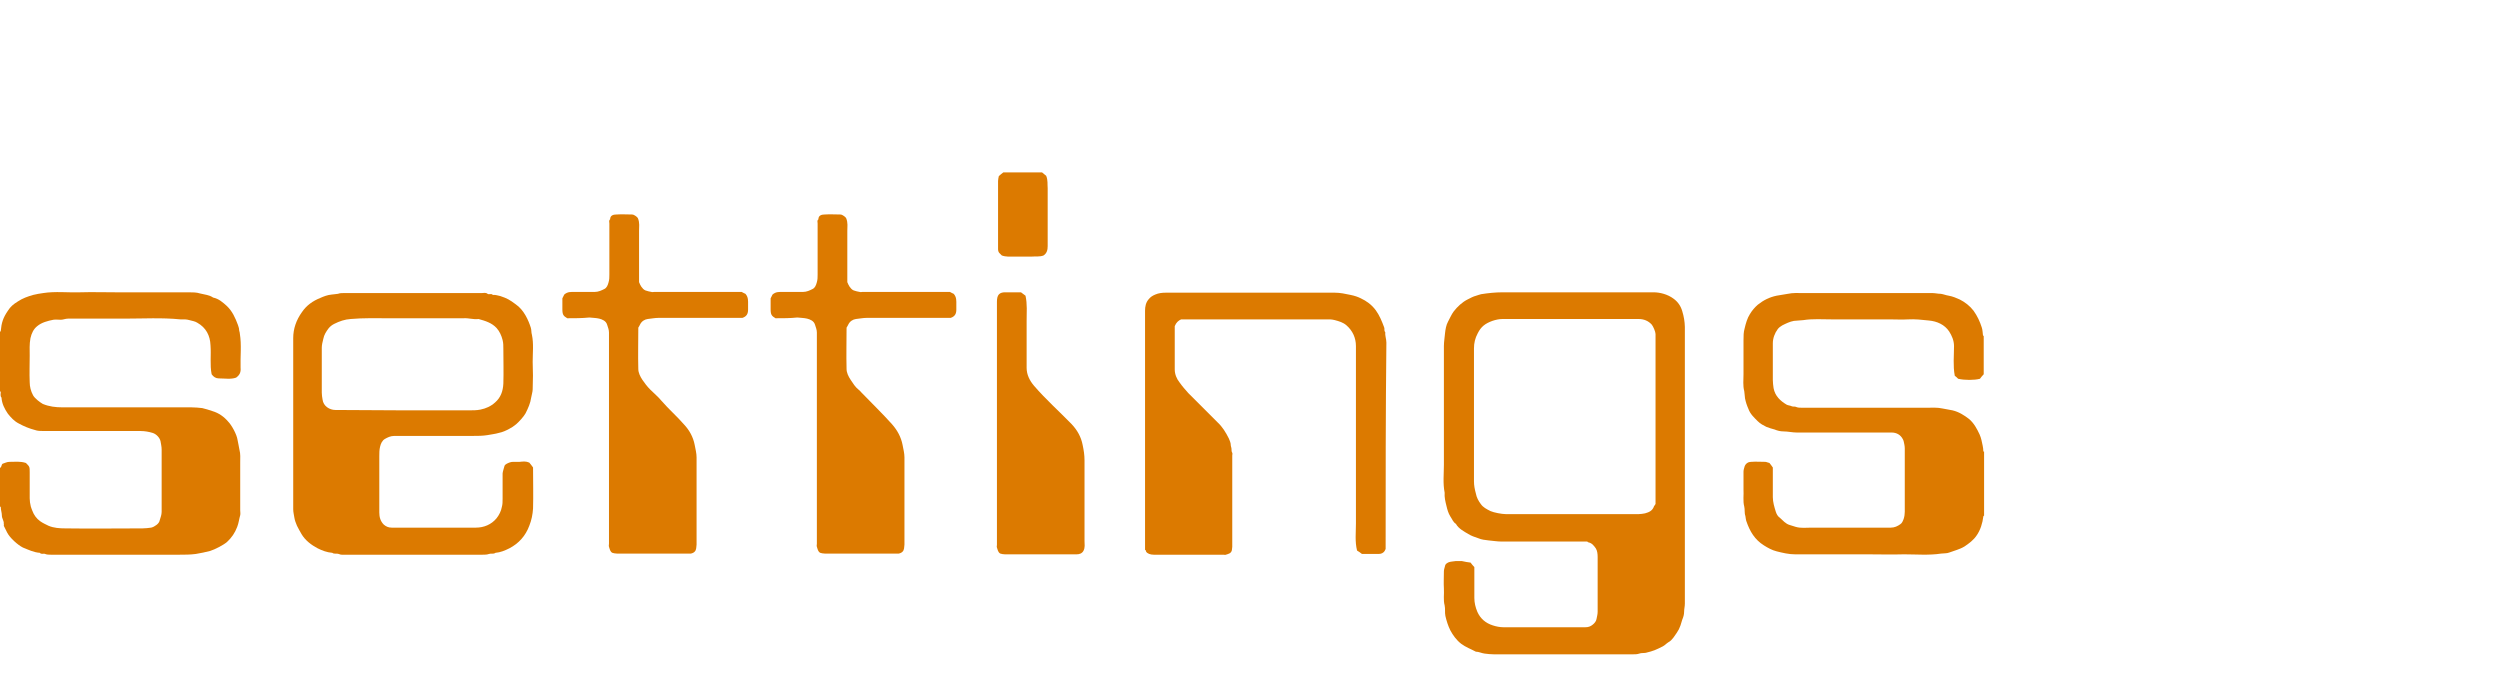
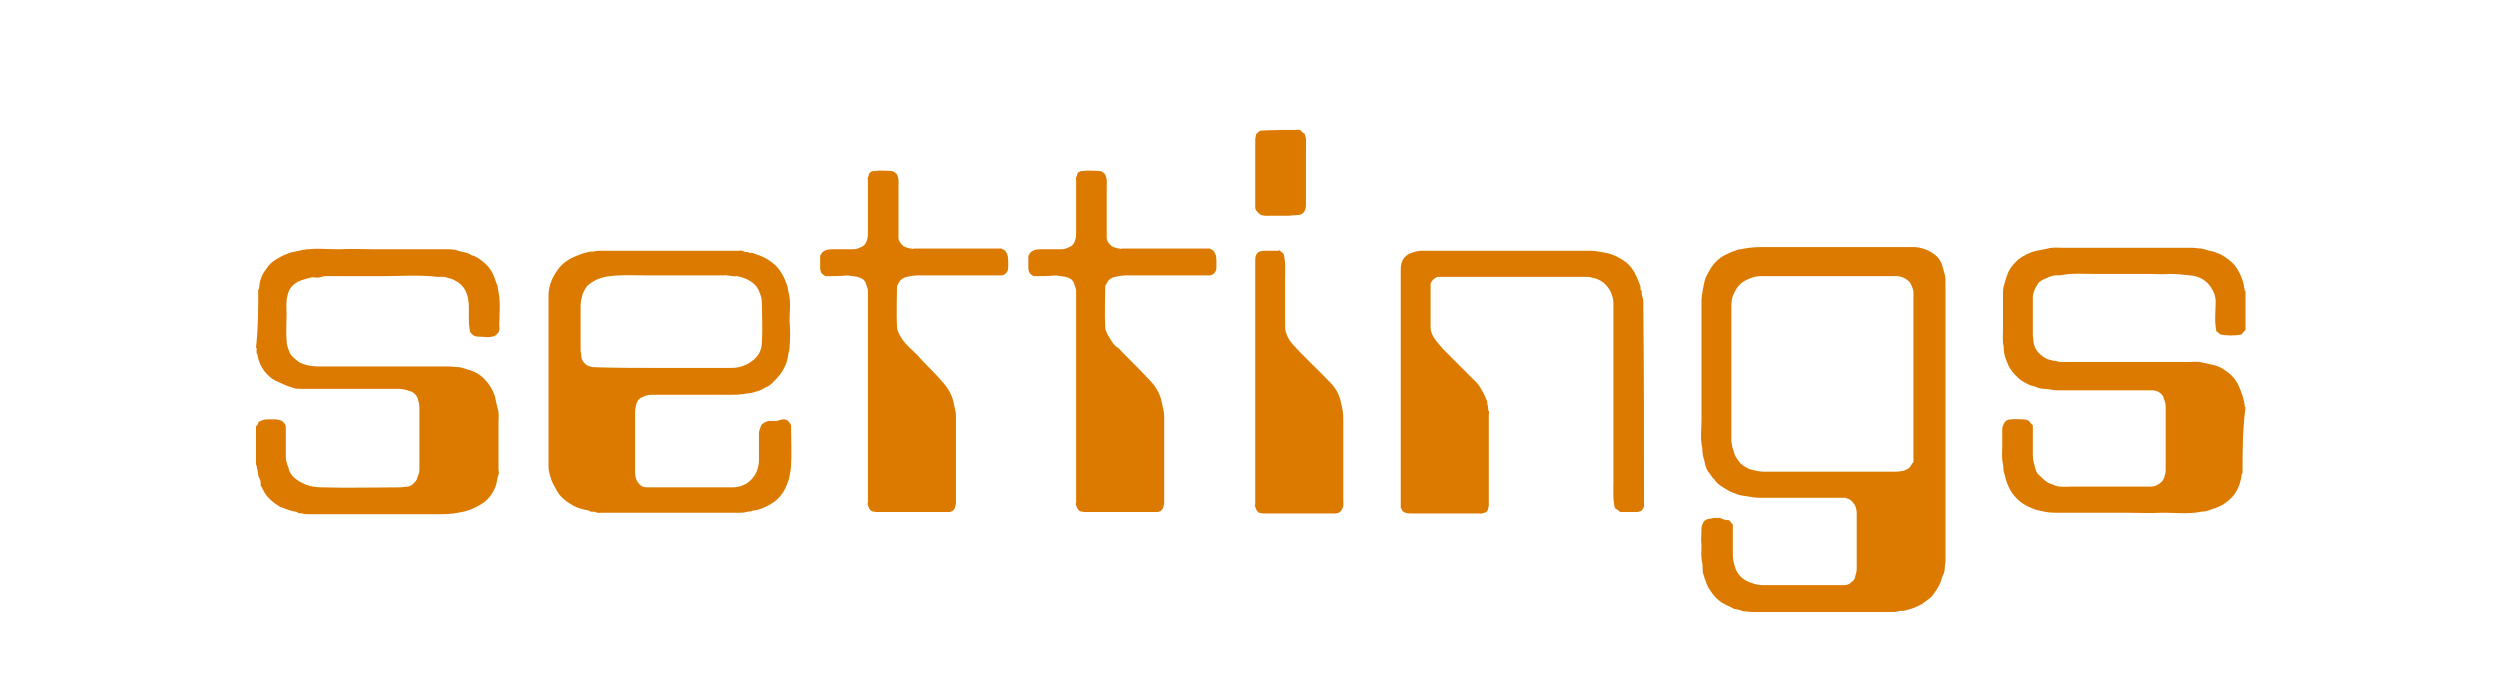
- <svg xmlns="http://www.w3.org/2000/svg" version="1.1" id="Layer_1" x="0px" y="0px" width="335.04px" height="93.12px" viewBox="0 0 665.04 93.12" enable-background="new 0 0 665.04 93.12" xml:space="preserve">
+ <svg xmlns="http://www.w3.org/2000/svg" version="1.1" id="Layer_1" x="0px" y="0px" viewBox="0 0 335 93.1" style="enable-background:new 0 0 335 93.1;" width="335.04px" height="93.12px" xml:space="preserve">
  <style type="text/css">
	.st0{fill:#DC7A00;}
</style>
  <g>
-     <path class="st0" d="M527.8,91.3c-0.1,0.1-0.2,0.1-0.2,0.2c-0.2,1.8-0.8,3.7-1.8,5.1c-0.8,1.2-2,2.1-3.2,2.9   c-1.3,0.8-2.7,1.1-4,1.6c-0.7,0.3-1.5,0.2-2.2,0.3c-3.3,0.5-6.6,0.2-9.9,0.2c-3.3,0.1-6.6,0-9.8,0c-3.3,0-6.6,0-10,0   c-3.1,0-6.2,0-9.2,0c-1.7,0-3.3-0.4-4.9-0.8c-1.2-0.3-2.3-0.9-3.4-1.6c-2.4-1.5-3.7-3.7-4.6-6.3c-0.2-0.5-0.2-1-0.3-1.5   c-0.3-0.8-0.1-1.7-0.3-2.5c-0.4-1.5-0.1-3.1-0.2-4.6c0-1.6,0-3.1,0-4.7c0-0.5,0.2-1,0.3-1.4c0.3-0.8,1-1.2,1.7-1.2   c1.3-0.1,2.6,0,3.8,0c0.3,0,0.6,0.2,1.1,0.3c0.2,0.3,0.6,0.7,0.9,1.2c0,2.7,0,5.3,0,7.9c0,1.3,0.4,2.6,0.8,3.9   c0.2,0.6,0.5,1.2,1.1,1.6c0.8,0.7,1.5,1.6,2.6,1.9c0.5,0.2,1.1,0.3,1.6,0.5c1.4,0.4,2.8,0.2,4.2,0.2c7,0,14.1,0,21.1,0   c1,0,1.8-0.4,2.5-0.9c0.5-0.3,0.7-0.9,0.9-1.4c0.2-0.6,0.3-1.3,0.3-1.9c0-5.6,0-11.3,0-16.9c0-0.7-0.2-1.4-0.3-1.9   c-0.1-0.2-0.1-0.4-0.2-0.5c-0.6-1.2-1.7-1.8-3-1.8c-8.4,0-16.8,0-25.2,0c-1.2,0-2.4-0.3-3.6-0.3c-0.8,0-1.6-0.2-2.3-0.5   c-0.7-0.2-1.5-0.4-2.2-0.7c-0.8-0.4-1.6-0.8-2.3-1.5c-1-1-2-1.9-2.5-3.3c-0.4-0.9-0.7-1.8-0.9-2.8c-0.1-0.7-0.1-1.3-0.2-1.9   c-0.4-1.5-0.2-3-0.2-4.5c0-1.5,0-3,0-4.5s0-3,0-4.5c0-1.1,0-2.2,0.3-3.2c0.3-1.3,0.7-2.7,1.4-3.8c0.6-1,1.3-1.8,2.1-2.5   c1.5-1.2,3.1-2,5-2.4c1-0.2,2-0.3,3-0.5c1.4-0.3,2.7-0.2,4.1-0.2c11.4,0,22.9,0,34.3,0c0.8,0,1.5,0.2,2.3,0.2   c0.7,0.1,1.4,0.4,2.1,0.5c1.1,0.2,2,0.6,2.9,1c1.4,0.7,2.7,1.7,3.7,3c1,1.4,1.7,2.9,2.2,4.5c0.2,0.6,0.2,1.3,0.3,2   c0,0.1,0.2,0.2,0.2,0.3c0,3.3,0,6.7,0,10.1c-0.4,0.4-0.7,0.8-1,1.2c-1.5,0.4-4.1,0.4-5.8,0c-0.3-0.3-0.6-0.6-0.9-0.8   c-0.5-2.7-0.2-5.3-0.2-7.9c0-1.5-0.6-2.8-1.3-3.9c-1.2-1.8-3.2-2.7-5.4-2.9c-1.8-0.2-3.7-0.4-5.5-0.3c-1.6,0.1-3.3,0-4.9,0   c-2.6,0-5.1,0-7.7,0s-5.1,0-7.7,0c-2.5,0-5.1-0.2-7.6,0.2c-0.8,0.1-1.7,0.1-2.5,0.2c-1.1,0.2-2.1,0.7-3.1,1.2   c-0.5,0.3-0.9,0.6-1.2,1c-0.8,1.1-1.3,2.4-1.3,3.8c0,3.2,0,6.5,0,9.7c0,0.7,0.1,1.5,0.2,2.2c0.4,2.1,1.8,3.4,3.5,4.4   c0.4,0.2,0.9,0.2,1.3,0.4c0.4,0.2,0.9,0,1.2,0.2c0.5,0.2,0.9,0.2,1.4,0.2c11.1,0,22.3,0,33.5,0c1.3,0,2.7-0.1,4,0.2   c0.9,0.2,1.8,0.3,2.7,0.5c1.7,0.4,3.1,1.3,4.4,2.3c1.3,1.1,2.1,2.6,2.8,4.1c0.2,0.5,0.4,1,0.5,1.5c0.2,1,0.5,2,0.5,3   c0,0,0.1,0.1,0.2,0.1C527.8,79.8,527.8,85.5,527.8,91.3z" />
-     <path class="st0" d="M0,42.4c0.1-0.1,0.2-0.1,0.2-0.2c0.2-2.2,0.6-3.5,1.9-5.4c0.7-1.1,1.4-1.7,2.7-2.5c1.2-0.8,2.6-1.3,4-1.7   c0.9-0.2,1.8-0.4,2.7-0.5c3.2-0.5,6.5-0.1,9.7-0.2c3.3-0.1,6.6,0,9.8,0s6.6,0,9.8,0c3.1,0,6.2,0,9.4,0c1,0,2.1,0,3,0.3   c1.2,0.3,2.5,0.4,3.5,1.1c1.5,0.3,2.6,1.3,3.6,2.2c1.5,1.4,2.3,3.2,3,5.1c0.1,0.4,0.3,0.8,0.3,1.2c0,0.4,0.2,0.7,0.2,1.1   c0.5,3,0.1,6.1,0.2,9.1c0.1,1.1-0.2,1.9-1.2,2.6c-1.4,0.5-3,0.2-4.6,0.2c-0.8,0-1.4-0.4-1.9-1.1c-0.5-2.5-0.1-5.1-0.3-7.7   c-0.1-2.6-1.2-4.7-3.5-6c-0.6-0.4-1.4-0.5-2.1-0.7c-0.4-0.1-0.8-0.2-1.2-0.2c-0.4,0-0.8,0-1.2,0c-5-0.5-9.9-0.2-14.9-0.2   c-5,0-10,0-15,0c-0.7,0-1.3,0.3-1.9,0.3c-0.7,0-1.4-0.1-2,0c-1.5,0.3-3.1,0.7-4.3,1.7c-1,0.8-1.5,1.9-1.8,3.2   c-0.3,1.6-0.2,3.1-0.2,4.7c0,2.3-0.1,4.6,0,7c0,1.2,0.3,2.4,0.9,3.5c0.5,0.9,1.9,1.9,2.6,2.3c1.7,0.7,3.4,0.9,5.2,0.9   c11.4,0,22.9,0,34.3,0c1,0,2,0.1,2.9,0.2c0.9,0.2,1.8,0.5,2.7,0.8c1.7,0.5,3.1,1.5,4.2,2.8c0.9,0.9,2.3,3.4,2.5,4.9   c0.2,0.8,0.3,1.7,0.5,2.6c0.3,1.1,0.2,2.2,0.2,3.3c0,4.3,0,8.5,0,12.8c0,0.4,0.1,0.9,0,1.3c-0.3,1-0.4,2.1-0.8,3.1   c-0.6,1.6-1.5,2.9-2.7,4c-0.9,0.8-3.2,2-4.5,2.4c-1.2,0.3-2.5,0.6-3.8,0.8c-1.5,0.2-2.9,0.2-4.3,0.2c-11.4,0-22.9,0-34.3,0   c-0.5,0-1,0-1.5-0.2c-0.4-0.2-1,0.2-1.4-0.3c-1.6-0.1-3-0.8-4.5-1.4c-1.4-0.7-3.5-2.6-4.2-4c-0.3-0.6-0.6-1.2-0.9-1.8   C1.1,93.7,1,93.6,1,93.5c0.1-0.8-0.5-1.4-0.5-2.2c0-0.8-0.3-1.5-0.3-2.3c0,0-0.1-0.1-0.2-0.1c0-3.4,0-6.9,0-10.3   c0.5-0.2,0.3-0.8,0.7-1.1c0.6-0.2,1.2-0.5,1.8-0.5c1.5,0,2.9-0.2,4.4,0.3c1,1,1,1,1,2.5c0,2.3,0,4.6,0,6.9c0,0.7,0.1,1.4,0.3,2.2   c0.1,0.4,0.3,0.8,0.4,1.1c0.4,1.1,1.1,2.1,2.1,2.8c0.7,0.5,1.4,0.8,2.2,1.2c1.4,0.6,3,0.7,4.5,0.7c6.8,0.1,13.7,0,20.5,0   c0.8,0,1.5-0.1,2.3-0.2c0.5-0.1,1-0.4,1.4-0.7c0.4-0.3,0.8-0.7,0.9-1.3c0.2-0.7,0.5-1.4,0.5-2.2c0-5.6,0-11.1,0-16.6   c0-0.8-0.2-1.5-0.3-2.2c-0.2-0.9-1.1-1.9-2.1-2.2c-1-0.3-2.1-0.5-3.2-0.5c-8.5,0-17.1,0-25.7,0c-0.9,0-1.7,0-2.5-0.3   c-0.7-0.2-1.4-0.4-2.1-0.7c-0.7-0.3-1.4-0.6-2.1-1c-1.2-0.6-2.1-1.6-2.9-2.6c-0.9-1.3-1.6-2.7-1.7-4.3c-0.4-0.4-0.2-1-0.2-1.5   c0-0.1-0.2-0.1-0.2-0.2C0,53,0,47.7,0,42.4z" />
-     <path class="st0" d="M277.2,0c0.4,0.3,0.8,0.7,1.1,0.9c0.5,1.2,0.3,2.3,0.4,3.3c0,5.1,0,10.3,0,15.4c0,1-0.2,1.9-1.1,2.5   c-1,0.4-2.1,0.2-3.2,0.3c-1.6,0-3.1,0-4.7,0c-1,0-2.1,0.1-3.2-0.3c-0.1-0.1-0.3-0.3-0.5-0.5c-0.4-0.3-0.5-0.8-0.5-1.2   c0-6,0-12,0-18.1c0-0.4,0.1-0.8,0.2-1.3c0.3-0.3,0.8-0.7,1.2-1C270.3,0,273.8,0,277.2,0z" />
-     <path class="st0" d="M391.2,103.8c0.3,0.4,0.6,0.8,1,1.2c0,2.7,0,5.4,0,8.2c0,1.3,0.3,2.5,0.8,3.7c0.8,1.8,2.2,3,4.1,3.6   c0.9,0.3,1.9,0.5,2.9,0.5c7.2,0,14.5,0,21.7,0c0.8,0,1.4-0.2,2-0.7c0.5-0.4,0.9-0.9,1-1.5c0.1-0.6,0.3-1.2,0.3-1.9   c0-4.9,0-9.7,0-14.6c0-0.8-0.1-1.7-0.5-2.3c-0.5-0.7-1-1.4-2-1.6c-0.1,0-0.2-0.2-0.3-0.2c-7.6,0-15.2,0-22.8,0   c-1.1,0-2.2-0.2-3.4-0.3c-0.9-0.1-1.9-0.2-2.8-0.6c-0.9-0.3-1.8-0.6-2.6-1.1c-1-0.6-2.6-1.4-3.3-2.7c-0.8-0.5-1-1.3-1.5-2   c-0.5-0.8-0.8-1.8-1-2.7c-0.3-1.2-0.6-2.4-0.5-3.6c-0.5-2.5-0.2-5-0.2-7.4c0-10.5,0-21.1,0-31.6c0-1.1,0.2-2.2,0.3-3.4   c0.1-1,0.3-2.2,0.8-3.1c0.5-0.9,0.9-1.9,1.5-2.7c1-1.3,2.3-2.5,3.7-3.2c0.8-0.4,1.5-0.8,2.3-1c0.4-0.1,0.8-0.3,1.3-0.4   c1.9-0.3,3.8-0.5,5.7-0.5c13.4,0,26.8,0,40.2,0c1.6,0,3.7,0.5,5.3,1.7c1.1,0.8,1.9,1.9,2.3,3.3c0.2,0.7,0.4,1.4,0.5,2.1   c0.1,0.7,0.2,1.4,0.2,2.1c0,24.5,0,49.1,0,73.6c0,0.8-0.2,1.4-0.2,2.2c0,0.7-0.2,1.4-0.5,2.1c-0.7,2.5-0.9,2.7-2.3,4.7   c-0.4,0.5-0.8,1-1.4,1.3c-0.5,0.3-0.9,0.8-1.5,1.1c-1.8,0.9-2.4,1.2-4.5,1.7c-0.6,0.1-1.2,0-1.7,0.2c-0.6,0.2-1.1,0.2-1.7,0.2   c-12.3,0-24.6,0-37,0c-0.9,0-1.7-0.1-2.5-0.2c-0.8-0.1-1.5-0.5-2.3-0.5c-1.3-0.7-2.7-1.2-3.9-2.1c-1.3-1-2.2-2.3-2.9-3.6   c-0.6-1.2-1-2.5-1.3-3.8c-0.2-0.9,0-1.9-0.2-2.8c-0.4-1.5-0.1-3-0.2-4.5c-0.1-1.5,0-3,0-4.6c0-0.5,0.2-0.9,0.3-1.4   c0.1-0.6,0.6-0.8,1-1c0.6-0.2,1.2-0.2,1.8-0.3c0.6,0,1.1,0,1.7,0C389.8,103.6,390.4,103.7,391.2,103.8z M440.4,88.2   c0-0.1,0-0.2,0-0.3c0-14.8,0-29.7,0-44.5c0-0.1,0-0.2,0-0.4c0-0.6-0.6-2-1-2.5c-0.9-1-2.1-1.5-3.5-1.5c-12.1,0-24.1,0-36.2,0   c-0.9,0-1.8,0.2-2.7,0.5c-1.9,0.7-3,1.5-3.9,3.3c-0.7,1.3-1,2.6-1,4c0,11.8,0,23.6,0,35.4c0,1.1,0.2,2.1,0.5,3.2   c0.2,1.1,0.7,2,1.3,2.8c0.6,0.9,1.6,1.4,2.6,1.9c0.9,0.4,3,0.8,4,0.8c11.8,0,23.7,0,35.5,0c0.5,0,1-0.1,1.6-0.2   c1.1-0.3,2-0.7,2.4-1.9C440.1,88.7,440.2,88.5,440.4,88.2z" />
-     <path class="st0" d="M140.8,77.2c0.3,0.4,0.7,0.8,1,1.3c0,3.7,0.1,7.3,0,10.9c-0.1,1.6-0.4,3.1-1,4.6c-1,2.7-2.8,4.7-5.3,6   c-1.2,0.6-2.4,1.1-3.7,1.2c-0.5,0.4-1.2,0.1-1.7,0.3c-0.6,0.2-1.1,0.2-1.7,0.2c-12.2,0-24.3,0-36.5,0c-0.6,0-1.2,0.1-1.8-0.2   c-0.5-0.2-1.2,0.1-1.7-0.3c-1.4-0.1-2.7-0.6-3.9-1.2c-1.7-0.9-3.3-2.1-4.3-3.8c-0.4-0.7-0.8-1.4-1.2-2.2c-0.3-0.7-0.6-1.5-0.7-2.2   c-0.1-0.7-0.3-1.4-0.3-2.2c0-15.2,0-30.3,0-45.5c0-2.5,0.8-4.8,2.3-6.9c1.2-1.8,2.9-3,4.9-3.8c0.9-0.4,1.9-0.8,3-0.9   c0.6-0.1,1.2-0.1,1.7-0.2c0.5-0.2,1.1-0.2,1.6-0.2c0.6,0,1.2,0,1.8,0c11.6,0,23.3,0,34.9,0c0.5,0,1-0.2,1.5,0.2   c0.4,0.3,1-0.2,1.4,0.3c0.7-0.1,1.4,0.2,2,0.3c1.8,0.6,2.5,1,4.1,2.2c2.2,1.5,3.4,4.3,4,6.2c0.2,0.6,0.1,1.3,0.3,1.9   c0.5,2.4,0.2,4.8,0.2,7.2c0.1,2.4,0.1,4.9,0,7.3c0,0.7-0.3,1.5-0.4,2.2c-0.2,1.5-0.8,2.8-1.5,4.2c-0.5,0.9-1.7,2.2-2.5,2.9   c-0.6,0.5-1.2,0.9-1.8,1.2c-0.9,0.5-1.8,0.9-2.8,1.1c-1,0.3-2.1,0.4-3.1,0.6c-1.3,0.2-2.5,0.2-3.8,0.2c-7,0-13.9,0-20.9,0   c-1,0-1.8,0.4-2.5,0.8c-0.7,0.4-1.1,1.2-1.3,2.1c-0.2,0.8-0.2,1.7-0.2,2.5c0,5,0,10,0,15c0,1.2,0.3,2.3,1.2,3.2   c0.6,0.5,1.2,0.8,2.1,0.8c7.5,0,15,0,22.4,0c2.1,0,4.1-0.8,5.5-2.5c0.7-0.9,1.2-1.9,1.4-3c0.2-0.7,0.2-1.4,0.2-2.2   c0-2.2,0-4.5,0-6.7c0-0.4,0.4-1.6,0.5-2c0.1-0.3,0.3-0.4,0.6-0.6c0.6-0.3,1.1-0.5,1.7-0.5c0.6,0,1.1,0,1.7,0   C139.2,76.9,139.9,76.8,140.8,77.2z M107.8,63.3c5.6,0,11.3,0,16.9,0c1.1,0,2.1,0,3.1-0.2c1.5-0.3,2.8-0.9,3.9-1.9   c1.5-1.3,2.1-3,2.2-5c0.1-3.1,0-6.2,0-9.3c0-0.8,0-1.5-0.2-2.3c-0.3-1.2-0.8-2.3-1.6-3.2c-1.3-1.4-3-1.9-4.8-2.4   c-1.3,0.2-2.6-0.3-4-0.2c-3.4,0-6.7,0-10.1,0c-3.3,0-6.6,0-9.9,0c-3.3,0-6.7-0.1-10,0.2c-1.6,0.1-3,0.6-4.4,1.3   c-0.6,0.3-1.1,0.7-1.5,1.2c-0.6,0.8-1.2,1.7-1.4,2.8c-0.2,0.8-0.4,1.6-0.4,2.3c0,4,0,8,0,12c0,0.6,0.1,1.2,0.2,1.8   c0.2,1.8,1.9,2.8,3.4,2.8C95.5,63.2,101.6,63.3,107.8,63.3z" />
-     <path class="st0" d="M368.6,100.2c-0.1,0.2-0.2,0.3-0.2,0.4c-0.4,0.7-1,0.9-1.7,0.9c-1.4,0-2.9,0-4.4,0c-0.4-0.3-0.9-0.7-1.3-0.9   c-0.6-2.4-0.3-4.8-0.3-7.2c0-15.7,0-31.5,0-47.2c0-2.2-0.9-4.1-2.5-5.5c-0.9-0.8-2-1.1-3.1-1.4c-0.4-0.1-0.9-0.2-1.3-0.2   c-0.4,0-0.9,0-1.3,0c-12.8,0-25.5,0-38.3,0c-0.7,0.3-1.3,0.8-1.7,1.8c0,3.7,0,7.6,0,11.5c0,1.3,0.5,2.5,1.3,3.5   c0.7,1,1.5,1.9,2.3,2.8c2.6,2.6,5.2,5.2,7.8,7.8c1.3,1.2,2.2,2.7,3,4.3c0.2,0.5,0.5,1.1,0.5,1.7c0,0.4,0.2,0.7,0.2,1.1   c0,0.3,0,0.7,0.2,1c0.1,0.2,0,0.5,0,0.7c0,8.1,0,16.2,0,24.3c0,0.3-0.1,0.6-0.1,0.9c-0.2,0.9-1,1-1.6,1.2c-0.2,0.1-0.4,0-0.6,0   c-6.2,0-12.4,0-18.6,0c-0.9,0-1.7-0.3-2-0.8c-0.1-0.1,0-0.2-0.1-0.3c0-0.1-0.1-0.1-0.2-0.2c0-21.2,0-42.4,0-63.6   c0-1.1,0.2-2.2,1-3.1c0.5-0.6,1-0.9,1.7-1.2c0.9-0.4,1.9-0.5,2.8-0.5c15,0,30,0,45,0c1.4,0,2.8,0.3,4.2,0.6c1,0.2,1.9,0.5,2.7,0.9   c1.5,0.7,2.9,1.7,4,3.2c1,1.4,1.6,2.9,2.2,4.5c0.2,0.4-0.1,0.9,0.3,1.3c-0.1,0.9,0.3,1.8,0.3,2.8   C368.6,63.5,368.6,81.9,368.6,100.2z" />
-     <path class="st0" d="M150.9,38.8c-1-0.6-1.3-0.9-1.3-2.4c0-1,0-2,0-2.9c0.2-0.4,0.4-0.8,0.5-1c0.9-0.8,1.8-0.7,2.8-0.7   c1.8,0,3.5,0,5.3,0c1,0,1.8-0.4,2.6-0.8c0.6-0.3,0.9-1,1.1-1.8c0.2-0.7,0.2-1.3,0.2-2c0-4.6,0-9.1,0-13.6c0-0.4-0.2-0.8,0.2-1.1   c0-1.1,0.9-1.3,1.7-1.3c1.4-0.1,2.7,0,4.1,0c0.4,0,0.7,0.2,1,0.4c0.3,0.2,0.5,0.4,0.6,0.6c0.5,1.2,0.3,2.3,0.3,3.4   c0,4.6,0,9.1,0,13.6c0.2,0.5,0.4,0.9,0.6,1.2c0.3,0.4,0.6,0.8,1.1,1c0.5,0.2,1.1,0.3,1.6,0.4c0.2,0.1,0.5,0,0.7,0   c7.8,0,15.6,0,23.3,0c0.4,0.2,0.7,0.4,1,0.5c0.8,0.9,0.7,1.9,0.7,2.9c0,0.4,0,0.9,0,1.3c0,1-0.3,1.8-1.5,2.2c-1.8,0-3.7,0-5.7,0   c-5.5,0-11,0-16.6,0c-1,0-1.9,0.2-2.9,0.3c-0.8,0.1-1.6,0.6-2,1.4c-0.1,0.3-0.3,0.5-0.5,0.9c0,3.6-0.1,7.3,0,11c0,1,0.5,2,1.1,2.9   c0.6,0.9,1.3,1.8,2.1,2.6c1,1,2.1,1.9,3,3c1.9,2.2,4.1,4.1,6,6.3c1.4,1.5,2.4,3.3,2.8,5.4c0.2,1.1,0.5,2.2,0.5,3.3   c0,7.8,0,15.5,0,23.2c0,0.3-0.1,0.7-0.1,1c-0.1,0.7-0.5,1.2-1.4,1.4c-6.4,0-13.1,0-19.7,0c-0.4,0-0.9-0.1-1.2-0.2   c-0.6-0.3-0.7-1-0.9-1.6c-0.1-0.3,0-0.6,0-0.8c0-18.7,0-37.5,0-56.2c0-0.8-0.3-1.4-0.5-2.1c-0.3-1-1.3-1.4-2.1-1.6   c-0.8-0.2-1.8-0.2-2.6-0.3C154.8,38.8,152.8,38.8,150.9,38.8z" />
-     <path class="st0" d="M206.3,38.8c-1-0.6-1.3-0.9-1.3-2.4c0-1,0-2,0-2.9c0.2-0.4,0.4-0.8,0.5-1c0.9-0.8,1.8-0.7,2.8-0.7   c1.8,0,3.5,0,5.3,0c1,0,1.8-0.4,2.6-0.8c0.6-0.3,0.9-1,1.1-1.8c0.2-0.7,0.2-1.3,0.2-2c0-4.6,0-9.1,0-13.6c0-0.4-0.2-0.8,0.2-1.1   c0-1.1,0.9-1.3,1.7-1.3c1.4-0.1,2.7,0,4.1,0c0.4,0,0.7,0.2,1,0.4c0.3,0.2,0.5,0.4,0.6,0.6c0.5,1.2,0.3,2.3,0.3,3.4   c0,4.6,0,9.1,0,13.6c0.2,0.5,0.4,0.9,0.6,1.2c0.3,0.4,0.6,0.8,1.1,1c0.5,0.2,1.1,0.3,1.6,0.4c0.2,0.1,0.5,0,0.7,0   c7.8,0,15.6,0,23.3,0c0.4,0.2,0.7,0.4,1,0.5c0.8,0.9,0.7,1.9,0.7,2.9c0,0.4,0,0.9,0,1.3c0,1-0.3,1.8-1.5,2.2c-1.8,0-3.7,0-5.7,0   c-5.5,0-11,0-16.6,0c-1,0-1.9,0.2-2.9,0.3c-0.8,0.1-1.6,0.6-2,1.4c-0.1,0.3-0.3,0.5-0.5,0.9c0,3.6-0.1,7.3,0,11c0,1,0.5,2,1.1,2.9   c0.6,0.9,1.2,1.9,2.1,2.6c0.3,0.2,0.5,0.5,0.8,0.8c2.7,2.8,5.5,5.5,8.1,8.4c1.4,1.6,2.4,3.4,2.8,5.5c0.2,1.1,0.5,2.2,0.5,3.3   c0,7.8,0,15.5,0,23.2c0,0.3-0.1,0.7-0.1,1c-0.1,0.7-0.5,1.2-1.4,1.4c-6.4,0-13.1,0-19.7,0c-0.4,0-0.9-0.1-1.2-0.2   c-0.6-0.3-0.7-1-0.9-1.6c-0.1-0.3,0-0.6,0-0.8c0-18.7,0-37.5,0-56.2c0-0.8-0.3-1.4-0.5-2.1c-0.3-1-1.3-1.4-2.1-1.6   c-0.8-0.2-1.8-0.2-2.6-0.3C210.2,38.8,208.3,38.8,206.3,38.8z" />
-     <path class="st0" d="M271.6,31.9c0.4,0.3,0.8,0.6,1.2,0.9c0.5,2.2,0.3,4.5,0.3,6.7c0,4.2,0,8.3,0,12.5c0,1.8,0.8,3.4,2,4.8   c3.1,3.6,6.7,6.8,10,10.2c1.5,1.6,2.5,3.4,2.9,5.5c0.3,1.4,0.5,2.7,0.5,4.1c0,7.2,0,14.3,0,21.4c0,0.9,0.2,1.8-0.3,2.7   c-0.4,0.7-1.1,0.9-1.8,0.9c-6.4,0-12.7,0-19.1,0c-0.4,0-0.9-0.1-1.2-0.2c-0.6-0.3-0.7-1-0.9-1.6c-0.1-0.2,0-0.5,0-0.7   c0-21.6,0-43.1,0-64.7c0-1.8,0.6-2.6,2.5-2.5c1.2,0,2.5,0,3.7,0C271.5,31.9,271.5,31.9,271.6,31.9z" />
+     <path class="st0" d="M300.5,63.4c-0.1,0.1-0.1,0.1-0.1,0.1c-0.1,0.9-0.4,1.9-0.9,2.6c-0.4,0.6-1,1.1-1.6,1.5   c-0.7,0.4-1.4,0.6-2,0.8c-0.4,0.2-0.8,0.1-1.1,0.2c-1.7,0.3-3.3,0.1-5,0.1c-1.7,0.1-3.3,0-4.9,0c-1.7,0-3.3,0-5,0   c-1.6,0-3.1,0-4.6,0c-0.9,0-1.7-0.2-2.5-0.4c-0.6-0.2-1.2-0.5-1.7-0.8c-1.2-0.8-1.9-1.9-2.3-3.2c-0.1-0.3-0.1-0.5-0.2-0.8   c-0.2-0.4-0.1-0.9-0.2-1.3c-0.2-0.8-0.1-1.6-0.1-2.3c0-0.8,0-1.6,0-2.4c0-0.3,0.1-0.5,0.2-0.7c0.2-0.4,0.5-0.6,0.9-0.6   c0.7-0.1,1.3,0,1.9,0c0.2,0,0.3,0.1,0.6,0.2c0.1,0.2,0.3,0.4,0.5,0.6c0,1.4,0,2.7,0,4c0,0.7,0.2,1.3,0.4,2c0.1,0.3,0.3,0.6,0.6,0.8   c0.4,0.4,0.8,0.8,1.3,1c0.3,0.1,0.6,0.2,0.8,0.3c0.7,0.2,1.4,0.1,2.1,0.1c3.5,0,7.1,0,10.6,0c0.5,0,0.9-0.2,1.3-0.5   c0.3-0.2,0.4-0.5,0.5-0.7c0.1-0.3,0.2-0.7,0.2-1c0-2.8,0-5.7,0-8.5c0-0.4-0.1-0.7-0.2-1c-0.1-0.1-0.1-0.2-0.1-0.3   c-0.3-0.6-0.9-0.9-1.5-0.9c-4.2,0-8.5,0-12.7,0c-0.6,0-1.2-0.2-1.8-0.2c-0.4,0-0.8-0.1-1.2-0.3c-0.4-0.1-0.8-0.2-1.1-0.4   c-0.4-0.2-0.8-0.4-1.2-0.8c-0.5-0.5-1-1-1.3-1.7c-0.2-0.5-0.4-0.9-0.5-1.4c-0.1-0.4-0.1-0.7-0.1-1c-0.2-0.8-0.1-1.5-0.1-2.3   s0-1.5,0-2.3s0-1.5,0-2.3c0-0.6,0-1.1,0.2-1.6c0.2-0.7,0.4-1.4,0.7-1.9c0.3-0.5,0.7-0.9,1.1-1.3c0.8-0.6,1.6-1,2.5-1.2   c0.5-0.1,1-0.2,1.5-0.3c0.7-0.2,1.4-0.1,2.1-0.1c5.7,0,11.5,0,17.3,0c0.4,0,0.8,0.1,1.2,0.1c0.4,0.1,0.7,0.2,1.1,0.3   c0.6,0.1,1,0.3,1.5,0.5c0.7,0.4,1.4,0.9,1.9,1.5c0.5,0.7,0.9,1.5,1.1,2.3c0.1,0.3,0.1,0.7,0.2,1c0,0.1,0.1,0.1,0.1,0.2   c0,1.7,0,3.4,0,5.1c-0.2,0.2-0.4,0.4-0.5,0.6c-0.8,0.2-2.1,0.2-2.9,0c-0.2-0.2-0.3-0.3-0.5-0.4c-0.3-1.4-0.1-2.7-0.1-4   c0-0.8-0.3-1.4-0.7-2c-0.6-0.9-1.6-1.4-2.7-1.5c-0.9-0.1-1.9-0.2-2.8-0.2c-0.8,0.1-1.7,0-2.5,0c-1.3,0-2.6,0-3.9,0   c-1.3,0-2.6,0-3.9,0c-1.3,0-2.6-0.1-3.8,0.1c-0.4,0.1-0.9,0.1-1.3,0.1c-0.6,0.1-1.1,0.4-1.6,0.6c-0.3,0.2-0.5,0.3-0.6,0.5   c-0.4,0.6-0.7,1.2-0.7,1.9c0,1.6,0,3.3,0,4.9c0,0.4,0.1,0.8,0.1,1.1c0.2,1.1,0.9,1.7,1.8,2.2c0.2,0.1,0.5,0.1,0.7,0.2   c0.2,0.1,0.5,0,0.6,0.1c0.3,0.1,0.5,0.1,0.7,0.1c5.6,0,11.2,0,16.9,0c0.7,0,1.4-0.1,2,0.1c0.5,0.1,0.9,0.2,1.4,0.3   c0.9,0.2,1.6,0.7,2.2,1.2c0.7,0.6,1.1,1.3,1.4,2.1c0.1,0.3,0.2,0.5,0.3,0.8c0.1,0.5,0.3,1,0.3,1.5c0,0,0.1,0.1,0.1,0.1   C300.5,57.6,300.5,60.5,300.5,63.4z" />
+     <path class="st0" d="M34.6,38.8c0.1-0.1,0.1-0.1,0.1-0.1c0.1-1.1,0.3-1.8,1-2.7c0.4-0.6,0.7-0.9,1.4-1.3c0.6-0.4,1.3-0.7,2-0.9   c0.5-0.1,0.9-0.2,1.4-0.3c1.6-0.3,3.3-0.1,4.9-0.1c1.7-0.1,3.3,0,4.9,0s3.3,0,4.9,0c1.6,0,3.1,0,4.7,0c0.5,0,1.1,0,1.5,0.2   c0.6,0.2,1.3,0.2,1.8,0.6c0.8,0.2,1.3,0.7,1.8,1.1c0.8,0.7,1.2,1.6,1.5,2.6c0.1,0.2,0.2,0.4,0.2,0.6c0,0.2,0.1,0.4,0.1,0.6   c0.3,1.5,0.1,3.1,0.1,4.6c0.1,0.6-0.1,1-0.6,1.3c-0.7,0.3-1.5,0.1-2.3,0.1c-0.4,0-0.7-0.2-1-0.6c-0.3-1.3-0.1-2.6-0.2-3.9   c-0.1-1.3-0.6-2.4-1.8-3c-0.3-0.2-0.7-0.3-1.1-0.4c-0.2-0.1-0.4-0.1-0.6-0.1c-0.2,0-0.4,0-0.6,0c-2.5-0.3-5-0.1-7.5-0.1s-5,0-7.6,0   c-0.4,0-0.7,0.2-1,0.2c-0.4,0-0.7-0.1-1,0c-0.8,0.2-1.6,0.4-2.2,0.9c-0.5,0.4-0.8,1-0.9,1.6c-0.2,0.8-0.1,1.6-0.1,2.4   c0,1.2-0.1,2.3,0,3.5c0,0.6,0.2,1.2,0.5,1.8c0.3,0.5,1,1,1.3,1.2c0.9,0.4,1.7,0.5,2.6,0.5c5.7,0,11.5,0,17.3,0c0.5,0,1,0.1,1.5,0.1   c0.5,0.1,0.9,0.3,1.4,0.4c0.9,0.3,1.6,0.8,2.1,1.4c0.5,0.5,1.2,1.7,1.3,2.5c0.1,0.4,0.2,0.9,0.3,1.3c0.2,0.6,0.1,1.1,0.1,1.7   c0,2.2,0,4.3,0,6.4c0,0.2,0.1,0.5,0,0.7c-0.2,0.5-0.2,1.1-0.4,1.6c-0.3,0.8-0.8,1.5-1.4,2c-0.5,0.4-1.6,1-2.3,1.2   c-0.6,0.2-1.3,0.3-1.9,0.4c-0.8,0.1-1.5,0.1-2.2,0.1c-5.7,0-11.5,0-17.3,0c-0.3,0-0.5,0-0.8-0.1c-0.2-0.1-0.5,0.1-0.7-0.2   c-0.8-0.1-1.5-0.4-2.3-0.7c-0.7-0.4-1.8-1.3-2.1-2c-0.2-0.3-0.3-0.6-0.5-0.9c0.1-0.2,0-0.2,0-0.3c0.1-0.4-0.3-0.7-0.3-1.1   c0-0.4-0.2-0.8-0.2-1.2c0,0-0.1-0.1-0.1-0.1c0-1.7,0-3.5,0-5.2c0.3-0.1,0.2-0.4,0.4-0.6c0.3-0.1,0.6-0.3,0.9-0.3   c0.8,0,1.5-0.1,2.2,0.2c0.5,0.5,0.5,0.5,0.5,1.3c0,1.2,0,2.3,0,3.5c0,0.4,0.1,0.7,0.2,1.1c0.1,0.2,0.2,0.4,0.2,0.6   c0.2,0.6,0.6,1.1,1.1,1.4c0.4,0.3,0.7,0.4,1.1,0.6c0.7,0.3,1.5,0.4,2.3,0.4c3.4,0.1,6.9,0,10.3,0c0.4,0,0.8-0.1,1.2-0.1   c0.3-0.1,0.5-0.2,0.7-0.4c0.2-0.2,0.4-0.4,0.5-0.7c0.1-0.4,0.3-0.7,0.3-1.1c0-2.8,0-5.6,0-8.4c0-0.4-0.1-0.8-0.2-1.1   c-0.1-0.5-0.6-1-1.1-1.1c-0.5-0.2-1.1-0.3-1.6-0.3c-4.3,0-8.6,0-12.9,0c-0.5,0-0.9,0-1.3-0.2c-0.4-0.1-0.7-0.2-1.1-0.4   c-0.4-0.2-0.7-0.3-1.1-0.5c-0.6-0.3-1.1-0.8-1.5-1.3c-0.5-0.7-0.8-1.4-0.9-2.2c-0.2-0.2-0.1-0.5-0.1-0.8c0-0.1-0.1-0.1-0.1-0.1   C34.6,44.1,34.6,41.5,34.6,38.8z" />
+     <path class="st0" d="M174.2,17.4c0.2,0.2,0.4,0.4,0.6,0.5c0.3,0.6,0.2,1.2,0.2,1.7c0,2.6,0,5.2,0,7.8c0,0.5-0.1,1-0.6,1.3   c-0.5,0.2-1.1,0.1-1.6,0.2c-0.8,0-1.6,0-2.4,0c-0.5,0-1.1,0.1-1.6-0.2c-0.1-0.1-0.2-0.2-0.3-0.3c-0.2-0.2-0.3-0.4-0.3-0.6   c0-3,0-6,0-9.1c0-0.2,0.1-0.4,0.1-0.7c0.2-0.2,0.4-0.4,0.6-0.5C170.7,17.4,172.5,17.4,174.2,17.4z" />
+     <path class="st0" d="M231.7,69.7c0.2,0.2,0.3,0.4,0.5,0.6c0,1.4,0,2.7,0,4.1c0,0.7,0.2,1.3,0.4,1.9c0.4,0.9,1.1,1.5,2.1,1.8   c0.5,0.2,1,0.3,1.5,0.3c3.6,0,7.3,0,10.9,0c0.4,0,0.7-0.1,1-0.4c0.3-0.2,0.5-0.5,0.5-0.8c0.1-0.3,0.2-0.6,0.2-1c0-2.5,0-4.9,0-7.4   c0-0.4-0.1-0.9-0.3-1.2c-0.3-0.4-0.5-0.7-1-0.8c-0.1,0-0.1-0.1-0.2-0.1c-3.8,0-7.7,0-11.5,0c-0.6,0-1.1-0.1-1.7-0.2   c-0.5-0.1-1-0.1-1.4-0.3c-0.5-0.2-0.9-0.3-1.3-0.6c-0.5-0.3-1.3-0.7-1.7-1.4c-0.4-0.3-0.5-0.7-0.8-1c-0.3-0.4-0.4-0.9-0.5-1.4   c-0.2-0.6-0.3-1.2-0.3-1.8c-0.3-1.3-0.1-2.5-0.1-3.7c0-5.3,0-10.6,0-15.9c0-0.6,0.1-1.1,0.2-1.7c0.1-0.5,0.2-1.1,0.4-1.6   c0.3-0.5,0.5-1,0.8-1.4c0.5-0.7,1.2-1.3,1.9-1.6c0.4-0.2,0.8-0.4,1.2-0.5c0.2-0.1,0.4-0.2,0.7-0.2c1-0.2,1.9-0.3,2.9-0.3   c6.8,0,13.5,0,20.3,0c0.8,0,1.9,0.3,2.7,0.9c0.6,0.4,1,1,1.2,1.7c0.1,0.4,0.2,0.7,0.3,1.1c0.1,0.4,0.1,0.7,0.1,1.1   c0,12.3,0,24.7,0,37.1c0,0.4-0.1,0.7-0.1,1.1c0,0.4-0.1,0.7-0.3,1.1c-0.4,1.3-0.5,1.4-1.2,2.4c-0.2,0.3-0.4,0.5-0.7,0.7   c-0.3,0.2-0.5,0.4-0.8,0.6c-0.9,0.5-1.2,0.6-2.3,0.9c-0.3,0.1-0.6,0-0.9,0.1c-0.3,0.1-0.6,0.1-0.9,0.1c-6.2,0-12.4,0-18.6,0   c-0.5,0-0.9-0.1-1.3-0.1c-0.4-0.1-0.8-0.3-1.2-0.3c-0.7-0.4-1.4-0.6-2-1.1c-0.7-0.5-1.1-1.2-1.5-1.8c-0.3-0.6-0.5-1.3-0.7-1.9   c-0.1-0.5,0-1-0.1-1.4c-0.2-0.8-0.1-1.5-0.1-2.3c-0.1-0.8,0-1.5,0-2.3c0-0.3,0.1-0.5,0.2-0.7c0.1-0.3,0.3-0.4,0.5-0.5   c0.3-0.1,0.6-0.1,0.9-0.2c0.3,0,0.6,0,0.9,0C230.9,69.6,231.2,69.7,231.7,69.7z M256.4,61.9c0-0.1,0-0.1,0-0.2c0-7.5,0-15,0-22.4   c0-0.1,0-0.1,0-0.2c0-0.3-0.3-1-0.5-1.3c-0.5-0.5-1.1-0.8-1.8-0.8c-6.1,0-12.1,0-18.2,0c-0.5,0-0.9,0.1-1.4,0.3   c-1,0.4-1.5,0.8-2,1.7c-0.4,0.7-0.5,1.3-0.5,2c0,5.9,0,11.9,0,17.8c0,0.6,0.1,1.1,0.3,1.6c0.1,0.6,0.4,1,0.7,1.4   c0.3,0.5,0.8,0.7,1.3,1c0.5,0.2,1.5,0.4,2,0.4c5.9,0,11.9,0,17.9,0c0.3,0,0.5-0.1,0.8-0.1c0.6-0.2,1-0.4,1.2-1   C256.3,62.1,256.3,62,256.4,61.9z" />
+     <path class="st0" d="M105.5,56.3c0.2,0.2,0.4,0.4,0.5,0.7c0,1.9,0.1,3.7,0,5.5c-0.1,0.8-0.2,1.6-0.5,2.3c-0.5,1.4-1.4,2.4-2.7,3   c-0.6,0.3-1.2,0.6-1.9,0.6c-0.3,0.2-0.6,0.1-0.9,0.2c-0.3,0.1-0.6,0.1-0.9,0.1c-6.1,0-12.2,0-18.4,0c-0.3,0-0.6,0.1-0.9-0.1   c-0.3-0.1-0.6,0.1-0.9-0.2c-0.7-0.1-1.4-0.3-2-0.6c-0.9-0.5-1.7-1.1-2.2-1.9c-0.2-0.4-0.4-0.7-0.6-1.1c-0.2-0.4-0.3-0.8-0.4-1.1   c-0.1-0.4-0.2-0.7-0.2-1.1c0-7.7,0-15.3,0-22.9c0-1.3,0.4-2.4,1.2-3.5c0.6-0.9,1.5-1.5,2.5-1.9c0.5-0.2,1-0.4,1.5-0.5   c0.3-0.1,0.6-0.1,0.9-0.1c0.3-0.1,0.6-0.1,0.8-0.1c0.3,0,0.6,0,0.9,0c5.8,0,11.7,0,17.6,0c0.3,0,0.5-0.1,0.8,0.1   c0.2,0.2,0.5-0.1,0.7,0.2c0.4-0.1,0.7,0.1,1,0.2c0.9,0.3,1.3,0.5,2.1,1.1c1.1,0.8,1.7,2.2,2,3.1c0.1,0.3,0.1,0.7,0.2,1   c0.3,1.2,0.1,2.4,0.1,3.6c0.1,1.2,0.1,2.5,0,3.7c0,0.4-0.2,0.8-0.2,1.1c-0.1,0.8-0.4,1.4-0.8,2.1c-0.3,0.5-0.9,1.1-1.3,1.5   c-0.3,0.3-0.6,0.5-0.9,0.6c-0.5,0.3-0.9,0.5-1.4,0.6c-0.5,0.2-1.1,0.2-1.6,0.3c-0.7,0.1-1.3,0.1-1.9,0.1c-3.5,0-7,0-10.5,0   c-0.5,0-0.9,0.2-1.3,0.4c-0.4,0.2-0.6,0.6-0.7,1.1c-0.1,0.4-0.1,0.9-0.1,1.3c0,2.5,0,5,0,7.6c0,0.6,0.2,1.2,0.6,1.6   c0.3,0.3,0.6,0.4,1.1,0.4c3.8,0,7.6,0,11.3,0c1.1,0,2.1-0.4,2.8-1.3c0.4-0.5,0.6-1,0.7-1.5c0.1-0.4,0.1-0.7,0.1-1.1   c0-1.1,0-2.3,0-3.4c0-0.2,0.2-0.8,0.3-1c0.1-0.2,0.2-0.2,0.3-0.3c0.3-0.2,0.6-0.3,0.9-0.3c0.3,0,0.6,0,0.9,0   C104.7,56.2,105.1,56.1,105.5,56.3z M88.9,49.3c2.8,0,5.7,0,8.5,0c0.6,0,1.1,0,1.6-0.1c0.8-0.2,1.4-0.5,2-1   c0.8-0.7,1.1-1.5,1.1-2.5c0.1-1.6,0-3.1,0-4.7c0-0.4,0-0.8-0.1-1.2c-0.2-0.6-0.4-1.2-0.8-1.6c-0.7-0.7-1.5-1-2.4-1.2   c-0.7,0.1-1.3-0.2-2-0.1c-1.7,0-3.4,0-5.1,0c-1.7,0-3.3,0-5,0s-3.4-0.1-5,0.1c-0.8,0.1-1.5,0.3-2.2,0.7c-0.3,0.2-0.6,0.4-0.8,0.6   c-0.3,0.4-0.6,0.9-0.7,1.4c-0.1,0.4-0.2,0.8-0.2,1.2c0,2,0,4,0,6c0,0.3,0.1,0.6,0.1,0.9c0.1,0.9,1,1.4,1.7,1.4   C82.7,49.3,85.8,49.3,88.9,49.3z" />
+     <path class="st0" d="M220.3,67.9c-0.1,0.1-0.1,0.2-0.1,0.2c-0.2,0.4-0.5,0.5-0.9,0.5c-0.7,0-1.5,0-2.2,0c-0.2-0.2-0.5-0.4-0.7-0.5   c-0.3-1.2-0.2-2.4-0.2-3.6c0-7.9,0-15.9,0-23.8c0-1.1-0.5-2.1-1.3-2.8c-0.5-0.4-1-0.6-1.6-0.7c-0.2-0.1-0.5-0.1-0.7-0.1   s-0.5,0-0.7,0c-6.4,0-12.8,0-19.3,0c-0.4,0.2-0.7,0.4-0.9,0.9c0,1.9,0,3.8,0,5.8c0,0.7,0.3,1.3,0.7,1.8c0.4,0.5,0.8,1,1.2,1.4   c1.3,1.3,2.6,2.6,3.9,3.9c0.7,0.6,1.1,1.4,1.5,2.2c0.1,0.3,0.3,0.6,0.3,0.9c0,0.2,0.1,0.4,0.1,0.6c0,0.2,0,0.4,0.1,0.5   c0.1,0.1,0,0.3,0,0.4c0,4.1,0,8.2,0,12.2c0,0.2-0.1,0.3-0.1,0.5c-0.1,0.5-0.5,0.5-0.8,0.6c-0.1,0.1-0.2,0-0.3,0c-3.1,0-6.2,0-9.4,0   c-0.5,0-0.9-0.2-1-0.4c-0.1-0.1,0-0.1-0.1-0.2c0-0.1-0.1-0.1-0.1-0.1c0-10.7,0-21.4,0-32c0-0.6,0.1-1.1,0.5-1.6   c0.3-0.3,0.5-0.5,0.9-0.6c0.5-0.2,1-0.3,1.4-0.3c7.6,0,15.1,0,22.7,0c0.7,0,1.4,0.2,2.1,0.3c0.5,0.1,1,0.3,1.4,0.5   c0.8,0.4,1.5,0.9,2,1.6c0.5,0.7,0.8,1.5,1.1,2.3c0.1,0.2-0.1,0.5,0.2,0.7c-0.1,0.5,0.2,0.9,0.2,1.4   C220.3,49.4,220.3,58.7,220.3,67.9z" />
+     <path class="st0" d="M110.6,37c-0.5-0.3-0.7-0.5-0.7-1.2c0-0.5,0-1,0-1.5c0.1-0.2,0.2-0.4,0.3-0.5c0.5-0.4,0.9-0.4,1.4-0.4   c0.9,0,1.8,0,2.7,0c0.5,0,0.9-0.2,1.3-0.4c0.3-0.2,0.5-0.5,0.6-0.9c0.1-0.4,0.1-0.7,0.1-1c0-2.3,0-4.6,0-6.9c0-0.2-0.1-0.4,0.1-0.6   c0-0.6,0.5-0.7,0.9-0.7c0.7-0.1,1.4,0,2.1,0c0.2,0,0.4,0.1,0.5,0.2s0.3,0.2,0.3,0.3c0.3,0.6,0.2,1.2,0.2,1.7c0,2.3,0,4.6,0,6.9   c0.1,0.3,0.2,0.5,0.3,0.6c0.2,0.2,0.3,0.4,0.6,0.5c0.3,0.1,0.6,0.2,0.8,0.2c0.1,0.1,0.3,0,0.4,0c3.9,0,7.9,0,11.7,0   c0.2,0.1,0.4,0.2,0.5,0.3c0.4,0.5,0.4,1,0.4,1.5c0,0.2,0,0.5,0,0.7c0,0.5-0.2,0.9-0.8,1.1c-0.9,0-1.9,0-2.9,0c-2.8,0-5.5,0-8.4,0   c-0.5,0-1,0.1-1.5,0.2c-0.4,0.1-0.8,0.3-1,0.7c-0.1,0.2-0.2,0.3-0.3,0.5c0,1.8-0.1,3.7,0,5.5c0,0.5,0.3,1,0.6,1.5s0.7,0.9,1.1,1.3   c0.5,0.5,1.1,1,1.5,1.5c1,1.1,2.1,2.1,3,3.2c0.7,0.8,1.2,1.7,1.4,2.7c0.1,0.6,0.3,1.1,0.3,1.7c0,3.9,0,7.8,0,11.7   c0,0.2-0.1,0.4-0.1,0.5c-0.1,0.4-0.3,0.6-0.7,0.7c-3.2,0-6.6,0-9.9,0c-0.2,0-0.5-0.1-0.6-0.1c-0.3-0.2-0.4-0.5-0.5-0.8   c-0.1-0.2,0-0.3,0-0.4c0-9.4,0-18.9,0-28.3c0-0.4-0.2-0.7-0.3-1.1c-0.2-0.5-0.7-0.7-1.1-0.8c-0.4-0.1-0.9-0.1-1.3-0.2   C112.6,37,111.5,37,110.6,37z" />
+     <path class="st0" d="M138.5,37c-0.5-0.3-0.7-0.5-0.7-1.2c0-0.5,0-1,0-1.5c0.1-0.2,0.2-0.4,0.3-0.5c0.5-0.4,0.9-0.4,1.4-0.4   c0.9,0,1.8,0,2.7,0c0.5,0,0.9-0.2,1.3-0.4c0.3-0.2,0.5-0.5,0.6-0.9c0.1-0.4,0.1-0.7,0.1-1c0-2.3,0-4.6,0-6.9c0-0.2-0.1-0.4,0.1-0.6   c0-0.6,0.5-0.7,0.9-0.7c0.7-0.1,1.4,0,2.1,0c0.2,0,0.4,0.1,0.5,0.2s0.3,0.2,0.3,0.3c0.3,0.6,0.2,1.2,0.2,1.7c0,2.3,0,4.6,0,6.9   c0.1,0.3,0.2,0.5,0.3,0.6c0.2,0.2,0.3,0.4,0.6,0.5c0.3,0.1,0.6,0.2,0.8,0.2c0.1,0.1,0.3,0,0.4,0c3.9,0,7.9,0,11.7,0   c0.2,0.1,0.4,0.2,0.5,0.3c0.4,0.5,0.4,1,0.4,1.5c0,0.2,0,0.5,0,0.7c0,0.5-0.2,0.9-0.8,1.1c-0.9,0-1.9,0-2.9,0c-2.8,0-5.5,0-8.4,0   c-0.5,0-1,0.1-1.5,0.2c-0.4,0.1-0.8,0.3-1,0.7c-0.1,0.2-0.2,0.3-0.3,0.5c0,1.8-0.1,3.7,0,5.5c0,0.5,0.3,1,0.6,1.5s0.6,1,1.1,1.3   c0.2,0.1,0.3,0.3,0.4,0.4c1.4,1.4,2.8,2.8,4.1,4.2c0.7,0.8,1.2,1.7,1.4,2.8c0.1,0.6,0.3,1.1,0.3,1.7c0,3.9,0,7.8,0,11.7   c0,0.2-0.1,0.4-0.1,0.5c-0.1,0.4-0.3,0.6-0.7,0.7c-3.2,0-6.6,0-9.9,0c-0.2,0-0.5-0.1-0.6-0.1c-0.3-0.2-0.4-0.5-0.5-0.8   c-0.1-0.2,0-0.3,0-0.4c0-9.4,0-18.9,0-28.3c0-0.4-0.2-0.7-0.3-1.1c-0.2-0.5-0.7-0.7-1.1-0.8c-0.4-0.1-0.9-0.1-1.3-0.2   C140.5,37,139.5,37,138.5,37z" />
+     <path class="st0" d="M171.4,33.5c0.2,0.2,0.4,0.3,0.6,0.5c0.3,1.1,0.2,2.3,0.2,3.4c0,2.1,0,4.2,0,6.3c0,0.9,0.4,1.7,1,2.4   c1.6,1.8,3.4,3.4,5,5.1c0.8,0.8,1.3,1.7,1.5,2.8c0.2,0.7,0.3,1.4,0.3,2.1c0,3.6,0,7.2,0,10.8c0,0.5,0.1,0.9-0.2,1.4   c-0.2,0.4-0.6,0.5-0.9,0.5c-3.2,0-6.4,0-9.6,0c-0.2,0-0.5-0.1-0.6-0.1c-0.3-0.2-0.4-0.5-0.5-0.8c-0.1-0.1,0-0.3,0-0.4   c0-10.9,0-21.7,0-32.6c0-0.9,0.3-1.3,1.3-1.3c0.6,0,1.3,0,1.9,0C171.3,33.5,171.3,33.5,171.4,33.5z" />
  </g>
</svg>
